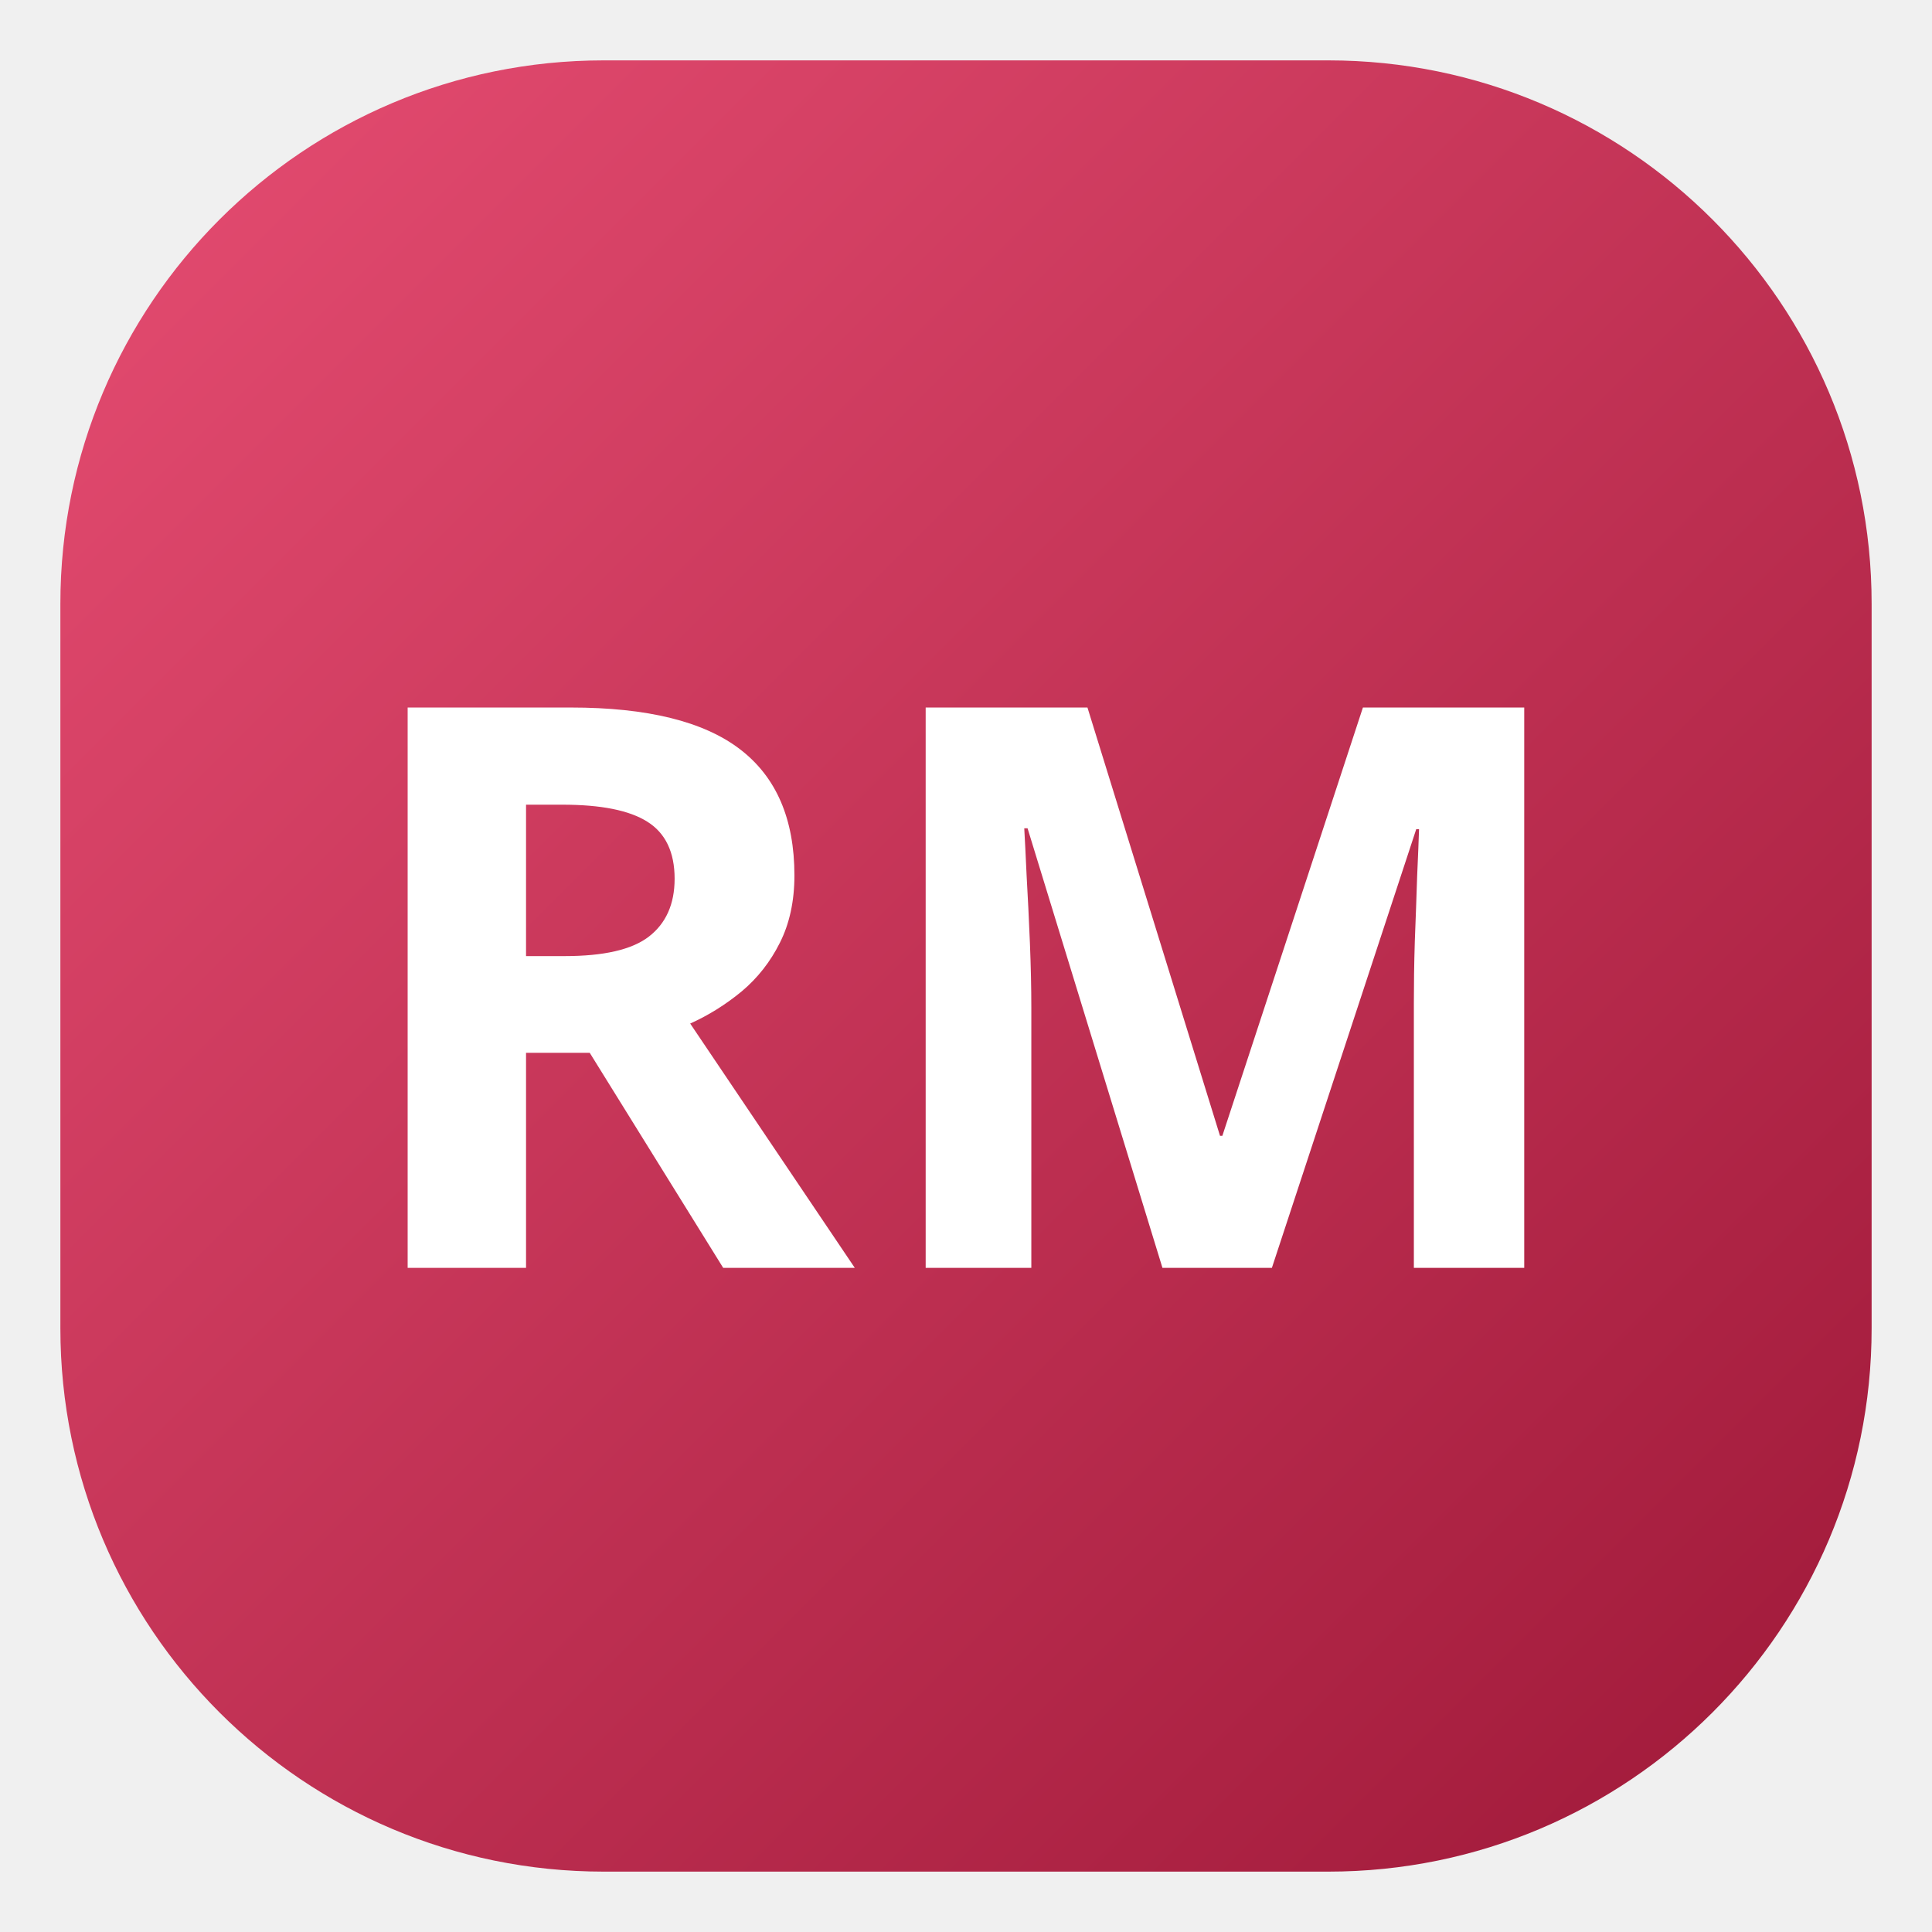
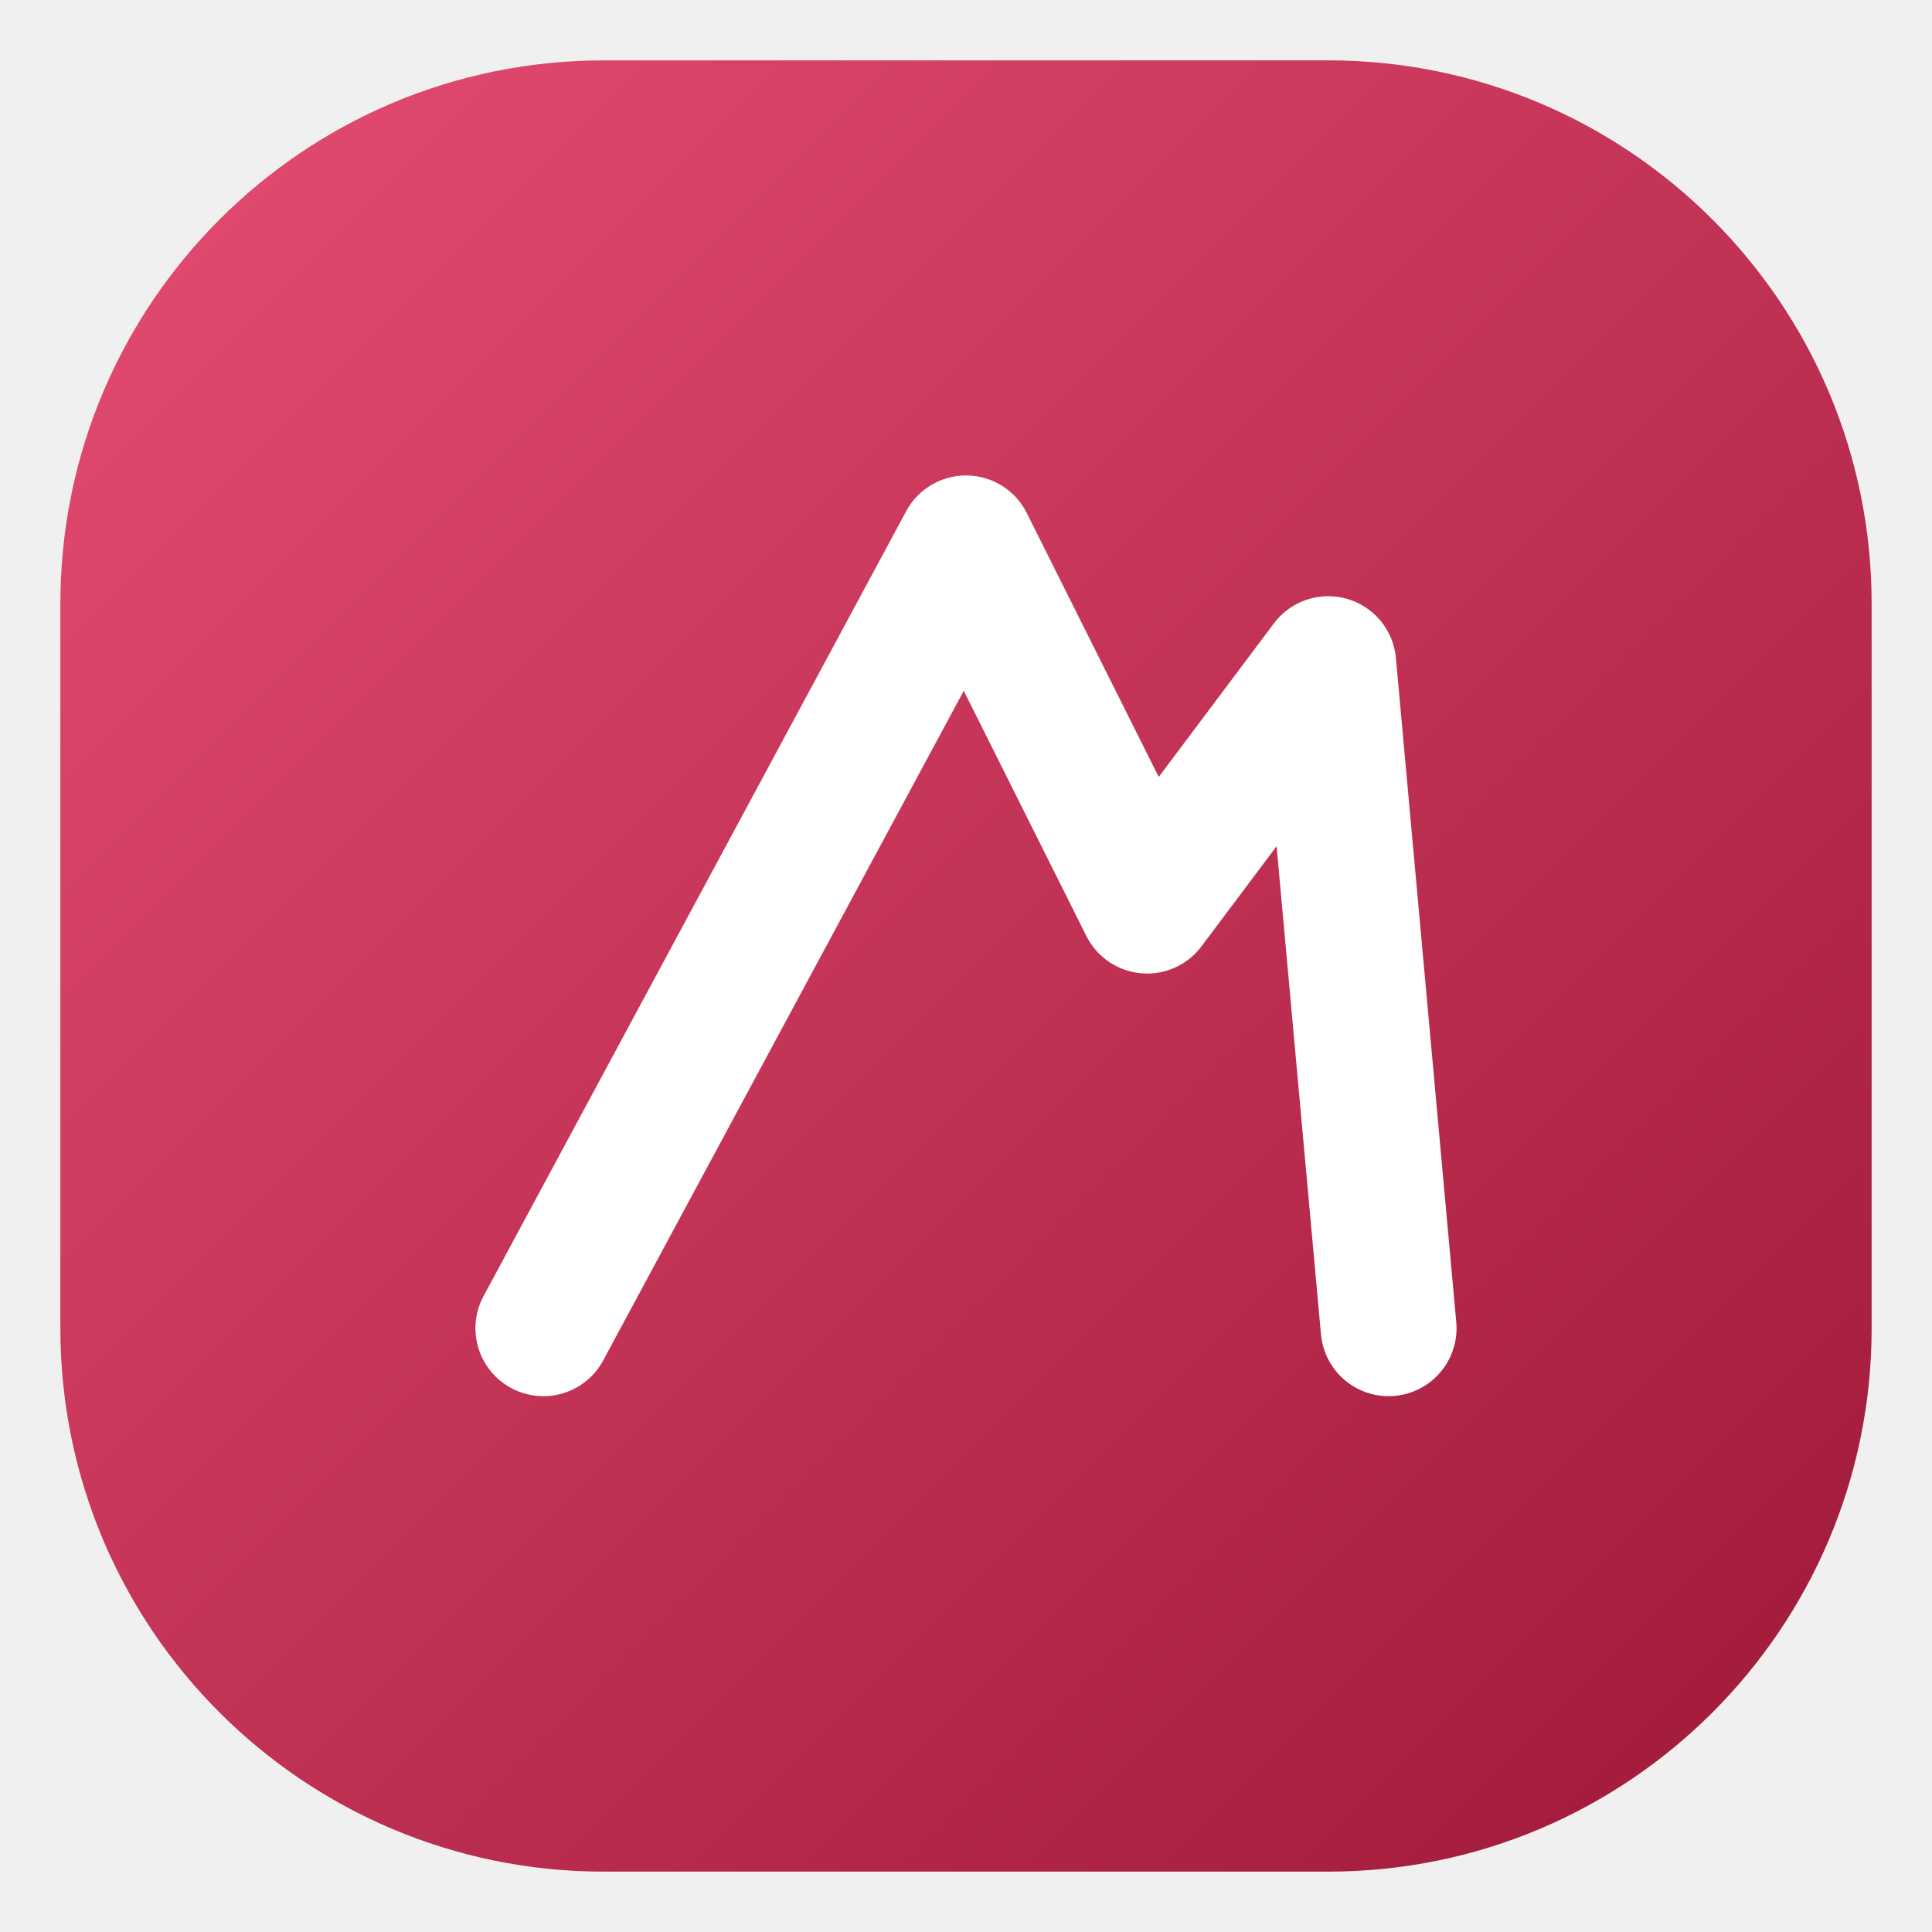
<svg xmlns="http://www.w3.org/2000/svg" viewBox="0 0 64 64">
  <defs>
    <linearGradient id="g" x1="0" y1="0" x2="1" y2="1">
      <stop offset="0%" stop-color="#E64D72" />
      <stop offset="100%" stop-color="#9E1838" />
    </linearGradient>
  </defs>
  <rect x="2" y="2" width="60" height="60" rx="18" fill="url(#g)" />
-   <text x="32" y="42" text-anchor="middle" font-family="sans-serif" font-weight="800" font-size="26" fill="#fff">RM</text>
+   <path d="M18 44 L32 18 L38 30 L44 22 L46 44" fill="none" stroke="#fff" stroke-width="4.5" stroke-linecap="round" stroke-linejoin="round" />
</svg>
